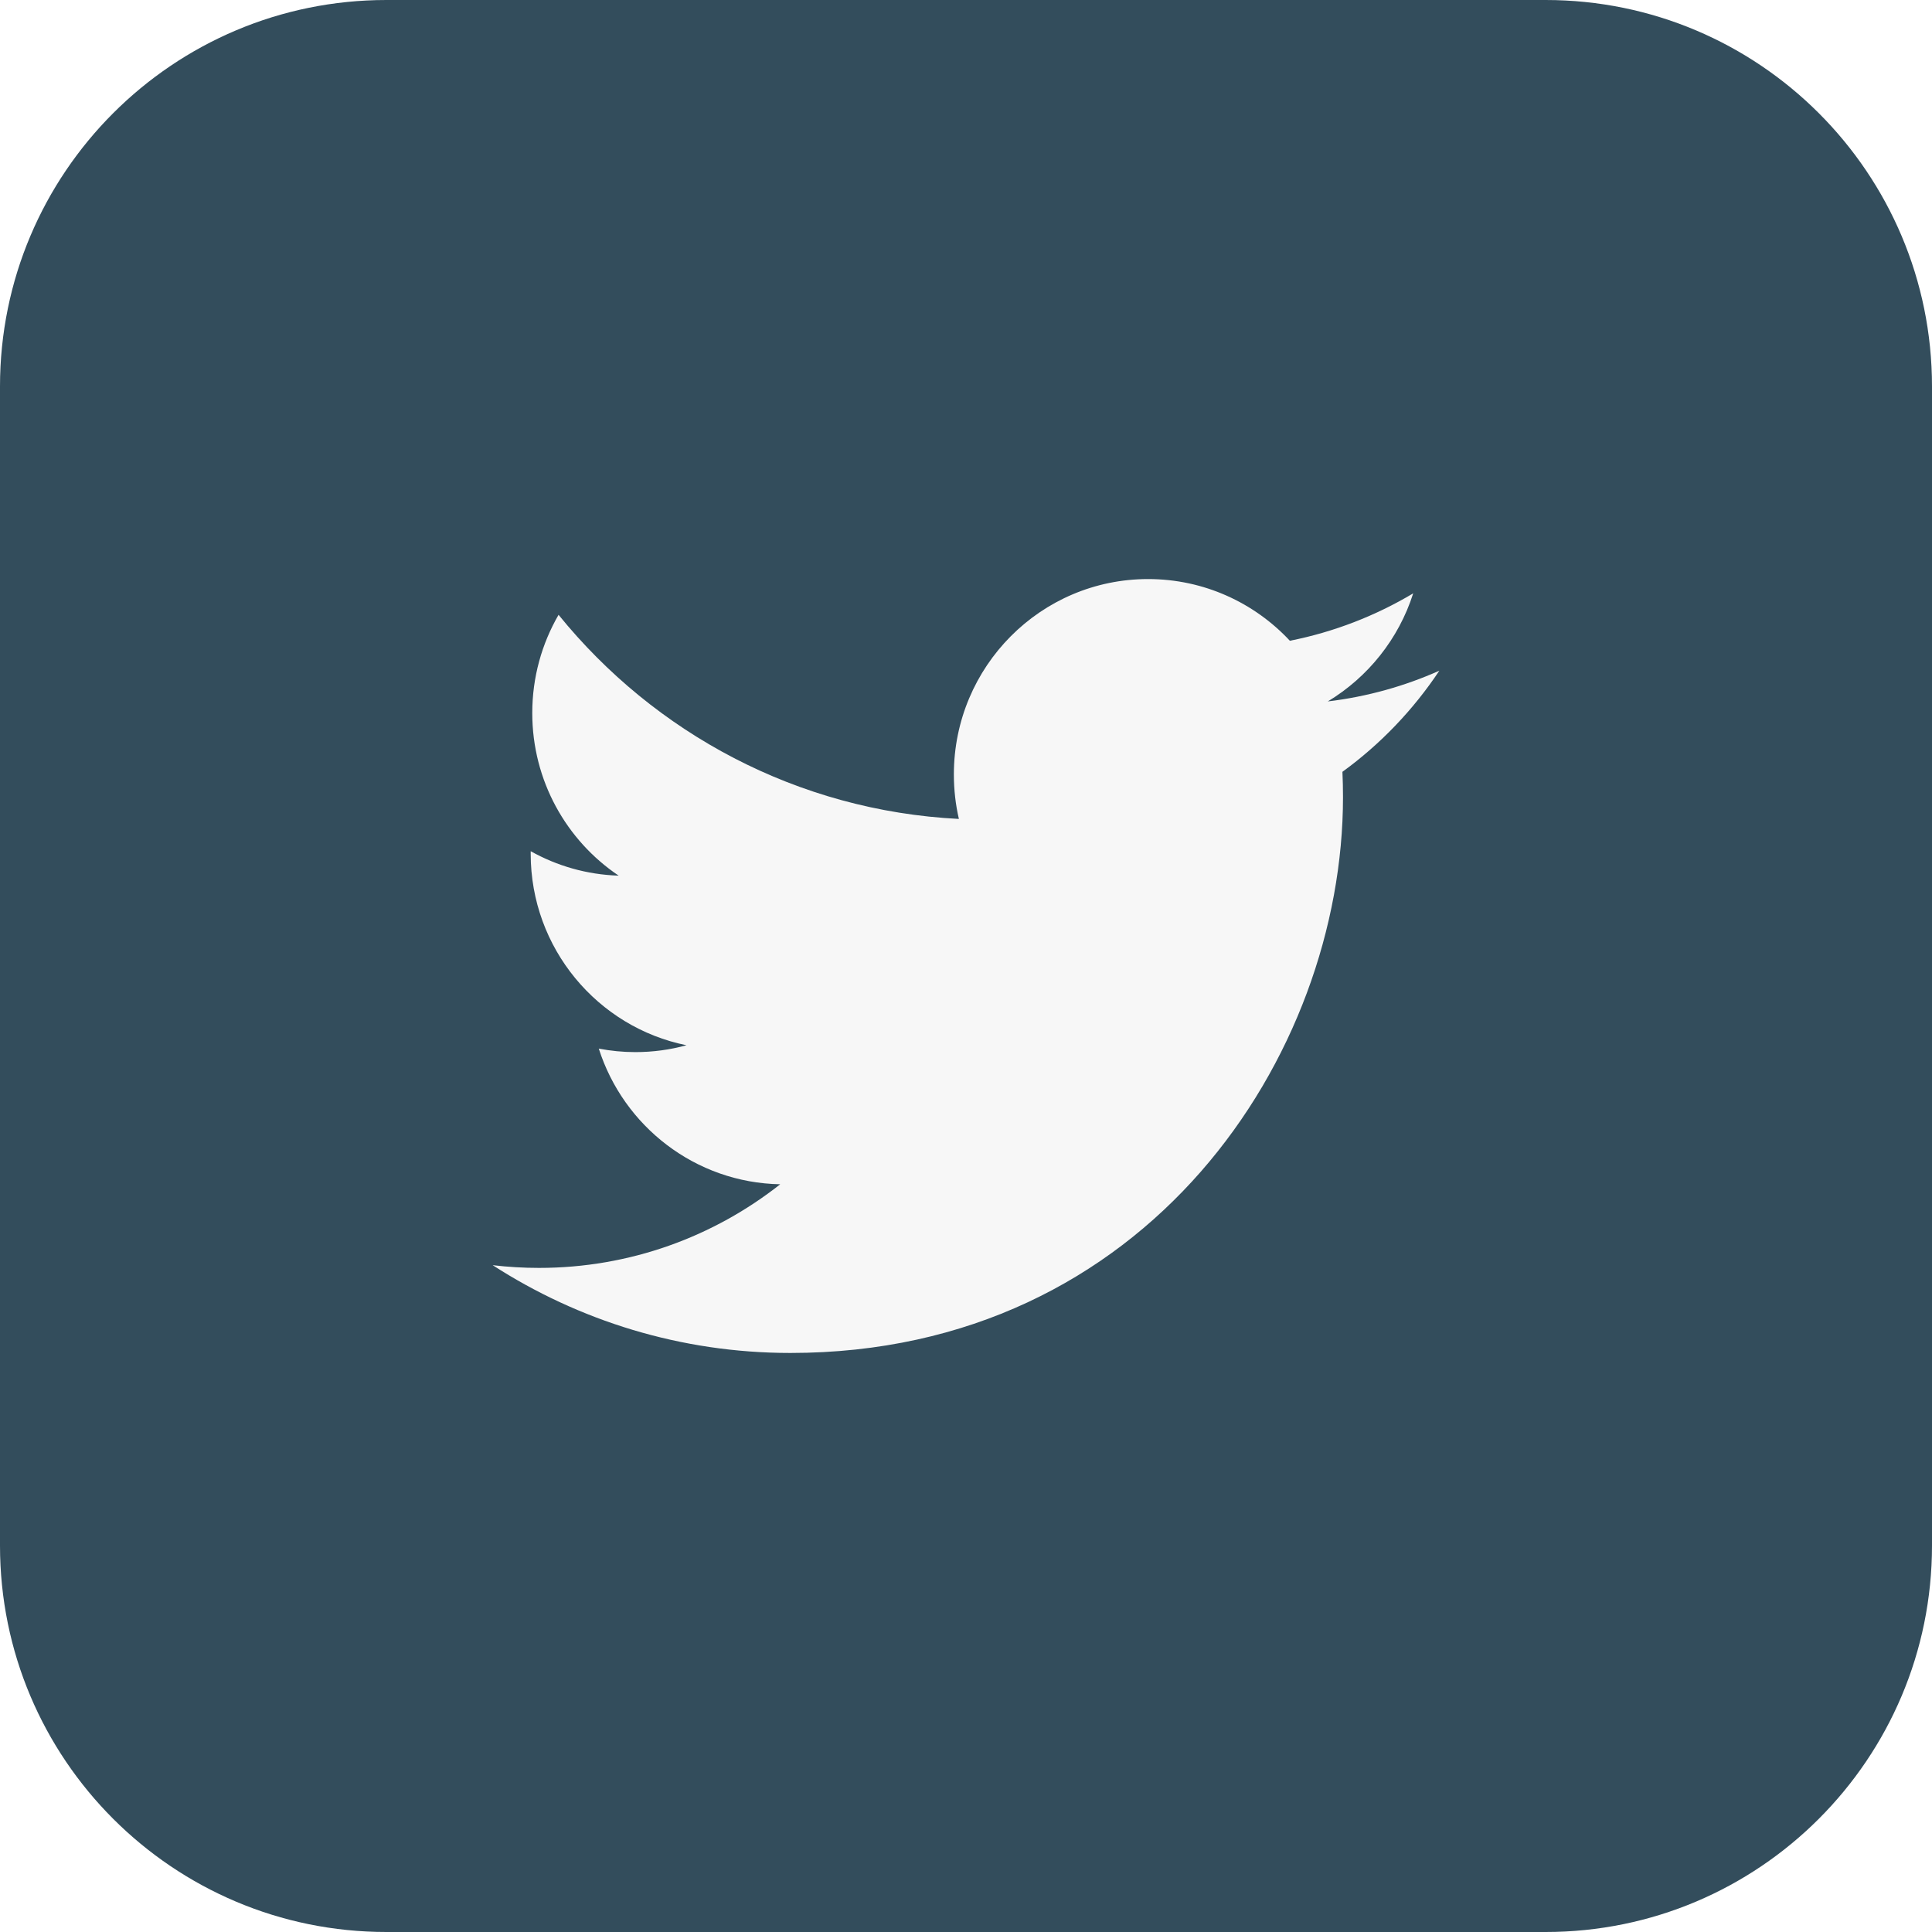
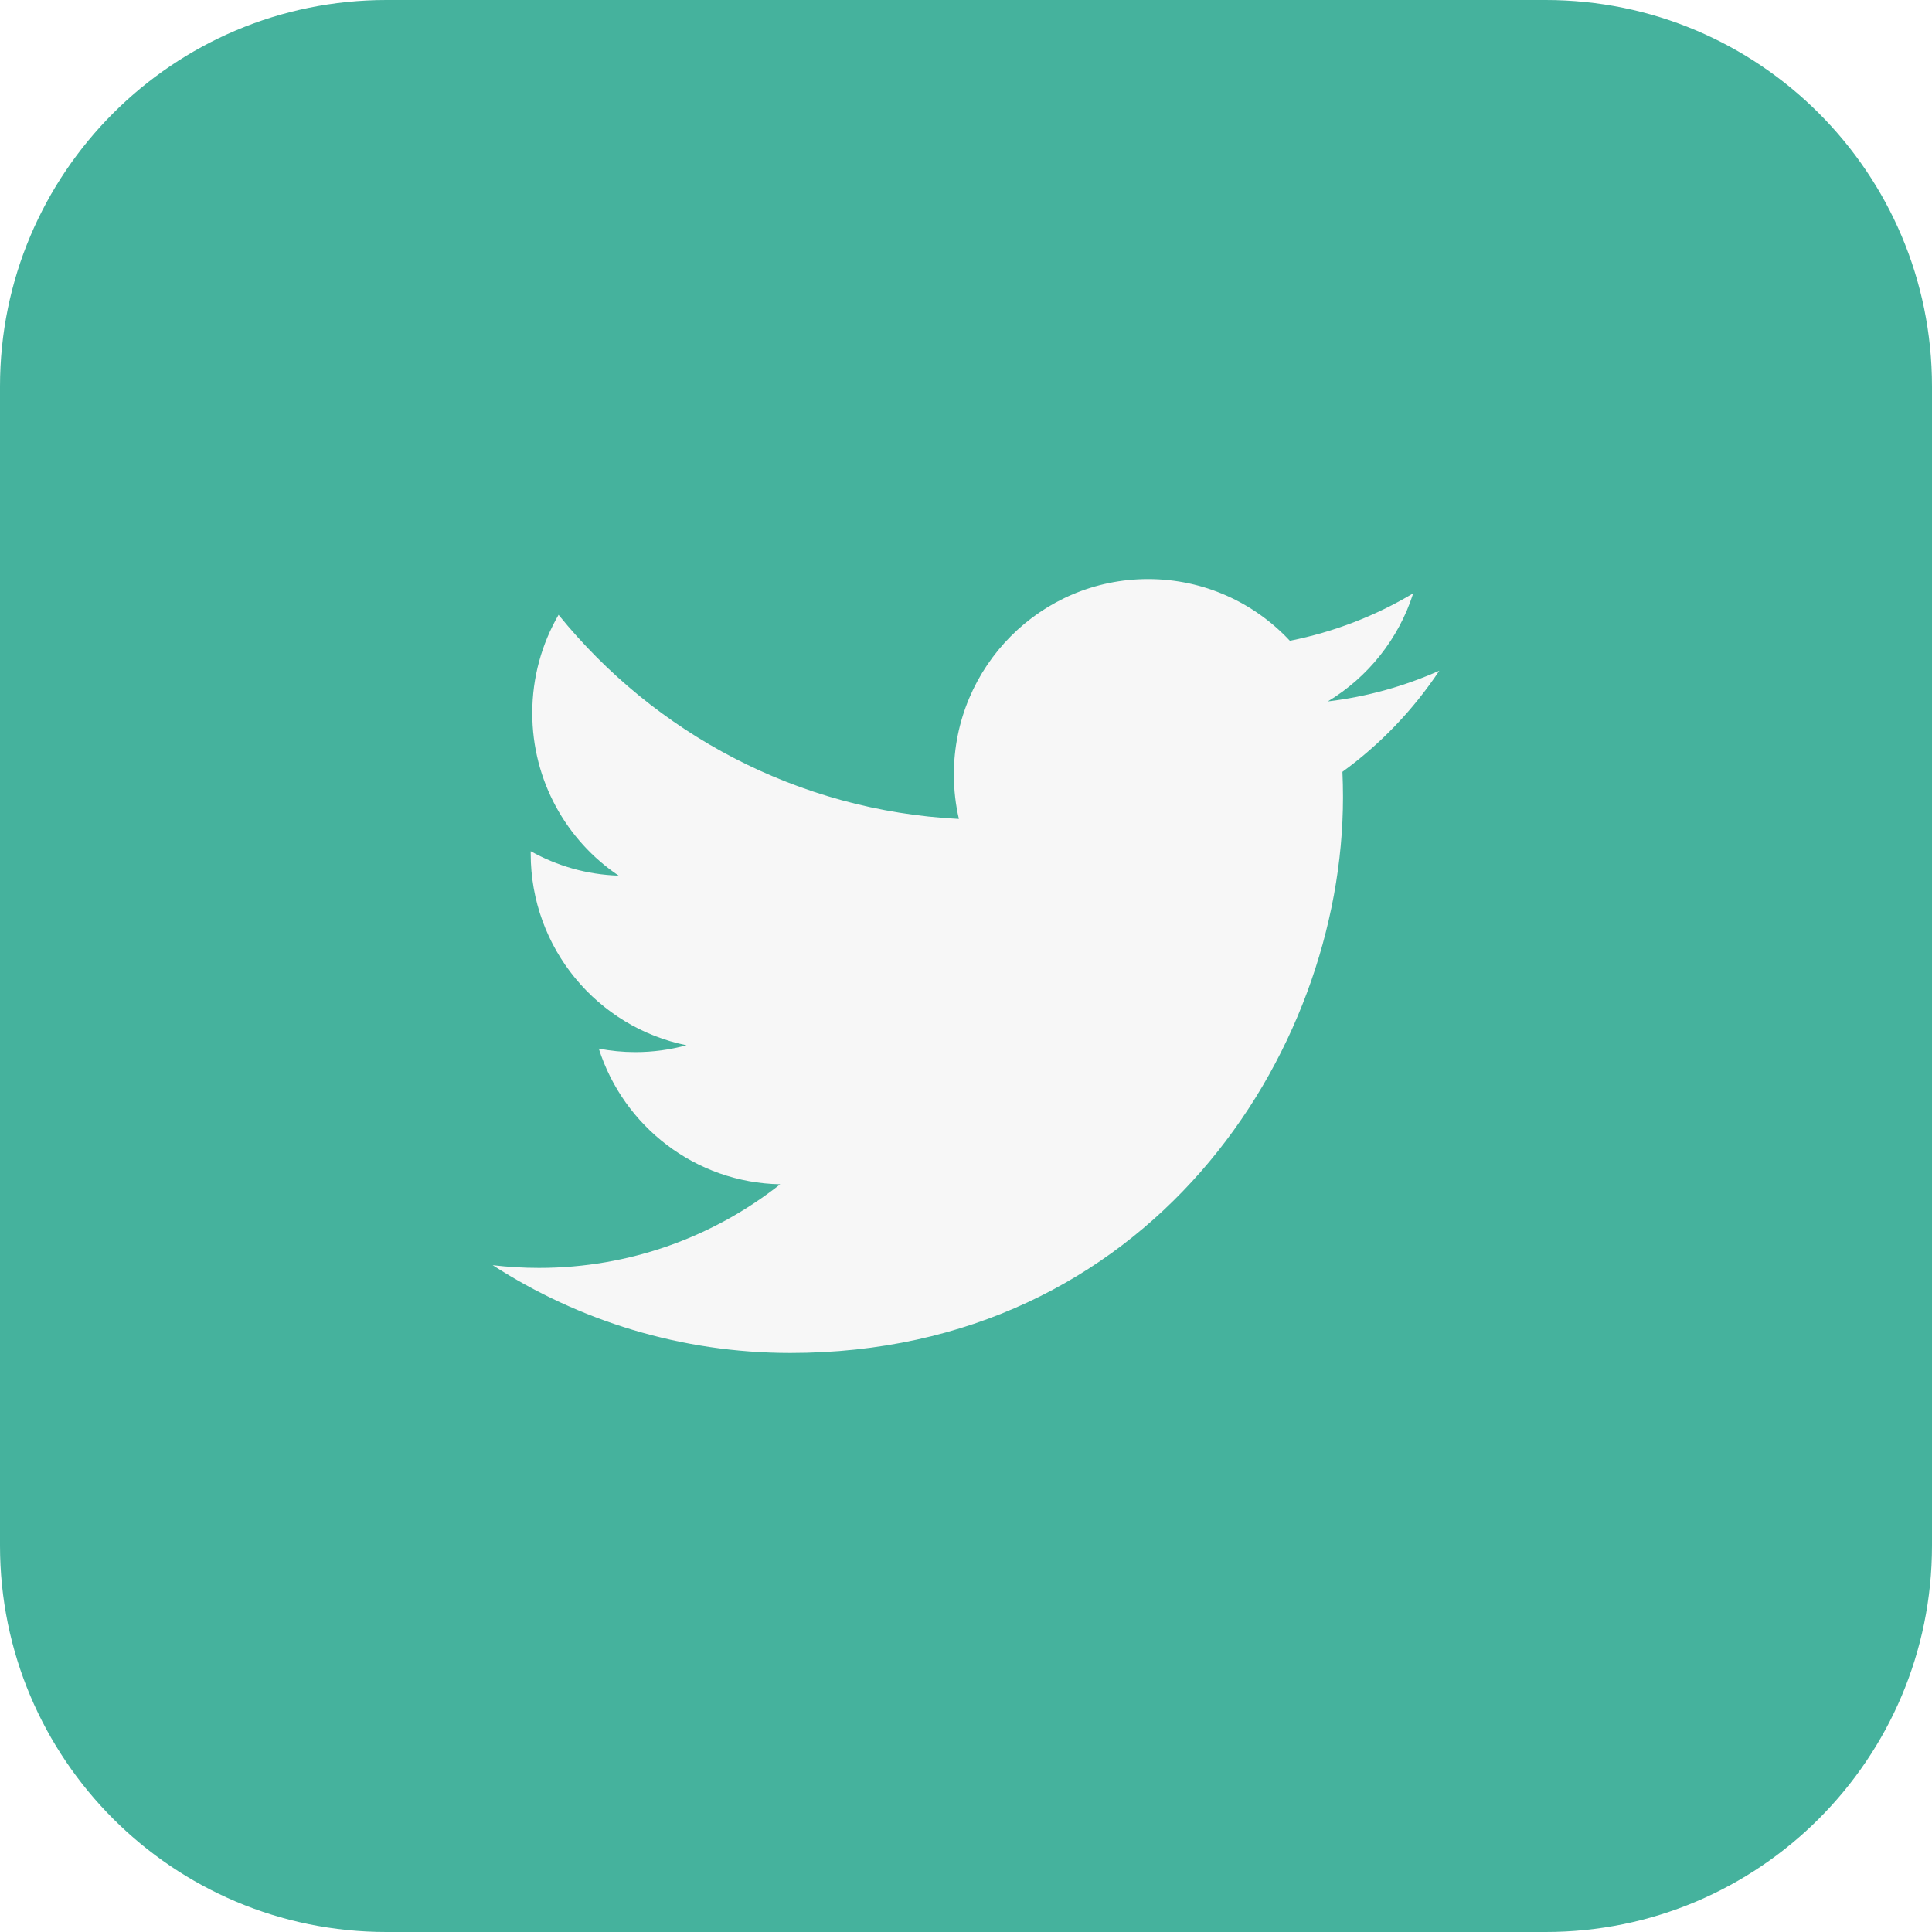
<svg xmlns="http://www.w3.org/2000/svg" id="twitter" class="custom-icon" version="1.1" viewBox="0 0 100 100" style="height: 100px; width: 100px;">
-   <rect class="outer-shape" x="0" y="0" width="100" height="100" rx="20" ry="20" style="opacity: 1; fill: rgb(51, 77, 92);" />
+   <rect class="outer-shape" x="0" y="0" width="100" height="100" rx="20" ry="20" style="opacity: 1; fill: rgb(69, 178, 157);" />
  <path class="inner-shape" style="opacity: 1; fill: rgb(247, 247, 247);" transform="translate(25,25) scale(0.5)" d="M99.001,19.428c-3.606,1.608-7.48,2.695-11.547,3.184c4.15-2.503,7.338-6.466,8.841-11.189 c-3.885,2.318-8.187,4-12.768,4.908c-3.667-3.931-8.893-6.387-14.676-6.387c-11.104,0-20.107,9.054-20.107,20.223 c0,1.585,0.177,3.128,0.52,4.609c-16.71-0.845-31.525-8.895-41.442-21.131C6.092,16.633,5.1,20.107,5.1,23.813 c0,7.017,3.55,13.208,8.945,16.834c-3.296-0.104-6.397-1.014-9.106-2.529c-0.002,0.085-0.002,0.17-0.002,0.255 c0,9.799,6.931,17.972,16.129,19.831c-1.688,0.463-3.463,0.71-5.297,0.71c-1.296,0-2.555-0.127-3.783-0.363 c2.559,8.034,9.984,13.882,18.782,14.045c-6.881,5.424-15.551,8.657-24.971,8.657c-1.623,0-3.223-0.096-4.796-0.282 c8.898,5.738,19.467,9.087,30.82,9.087c36.982,0,57.206-30.817,57.206-57.543c0-0.877-0.02-1.748-0.059-2.617 C92.896,27.045,96.305,23.482,99.001,19.428z" />
</svg>
